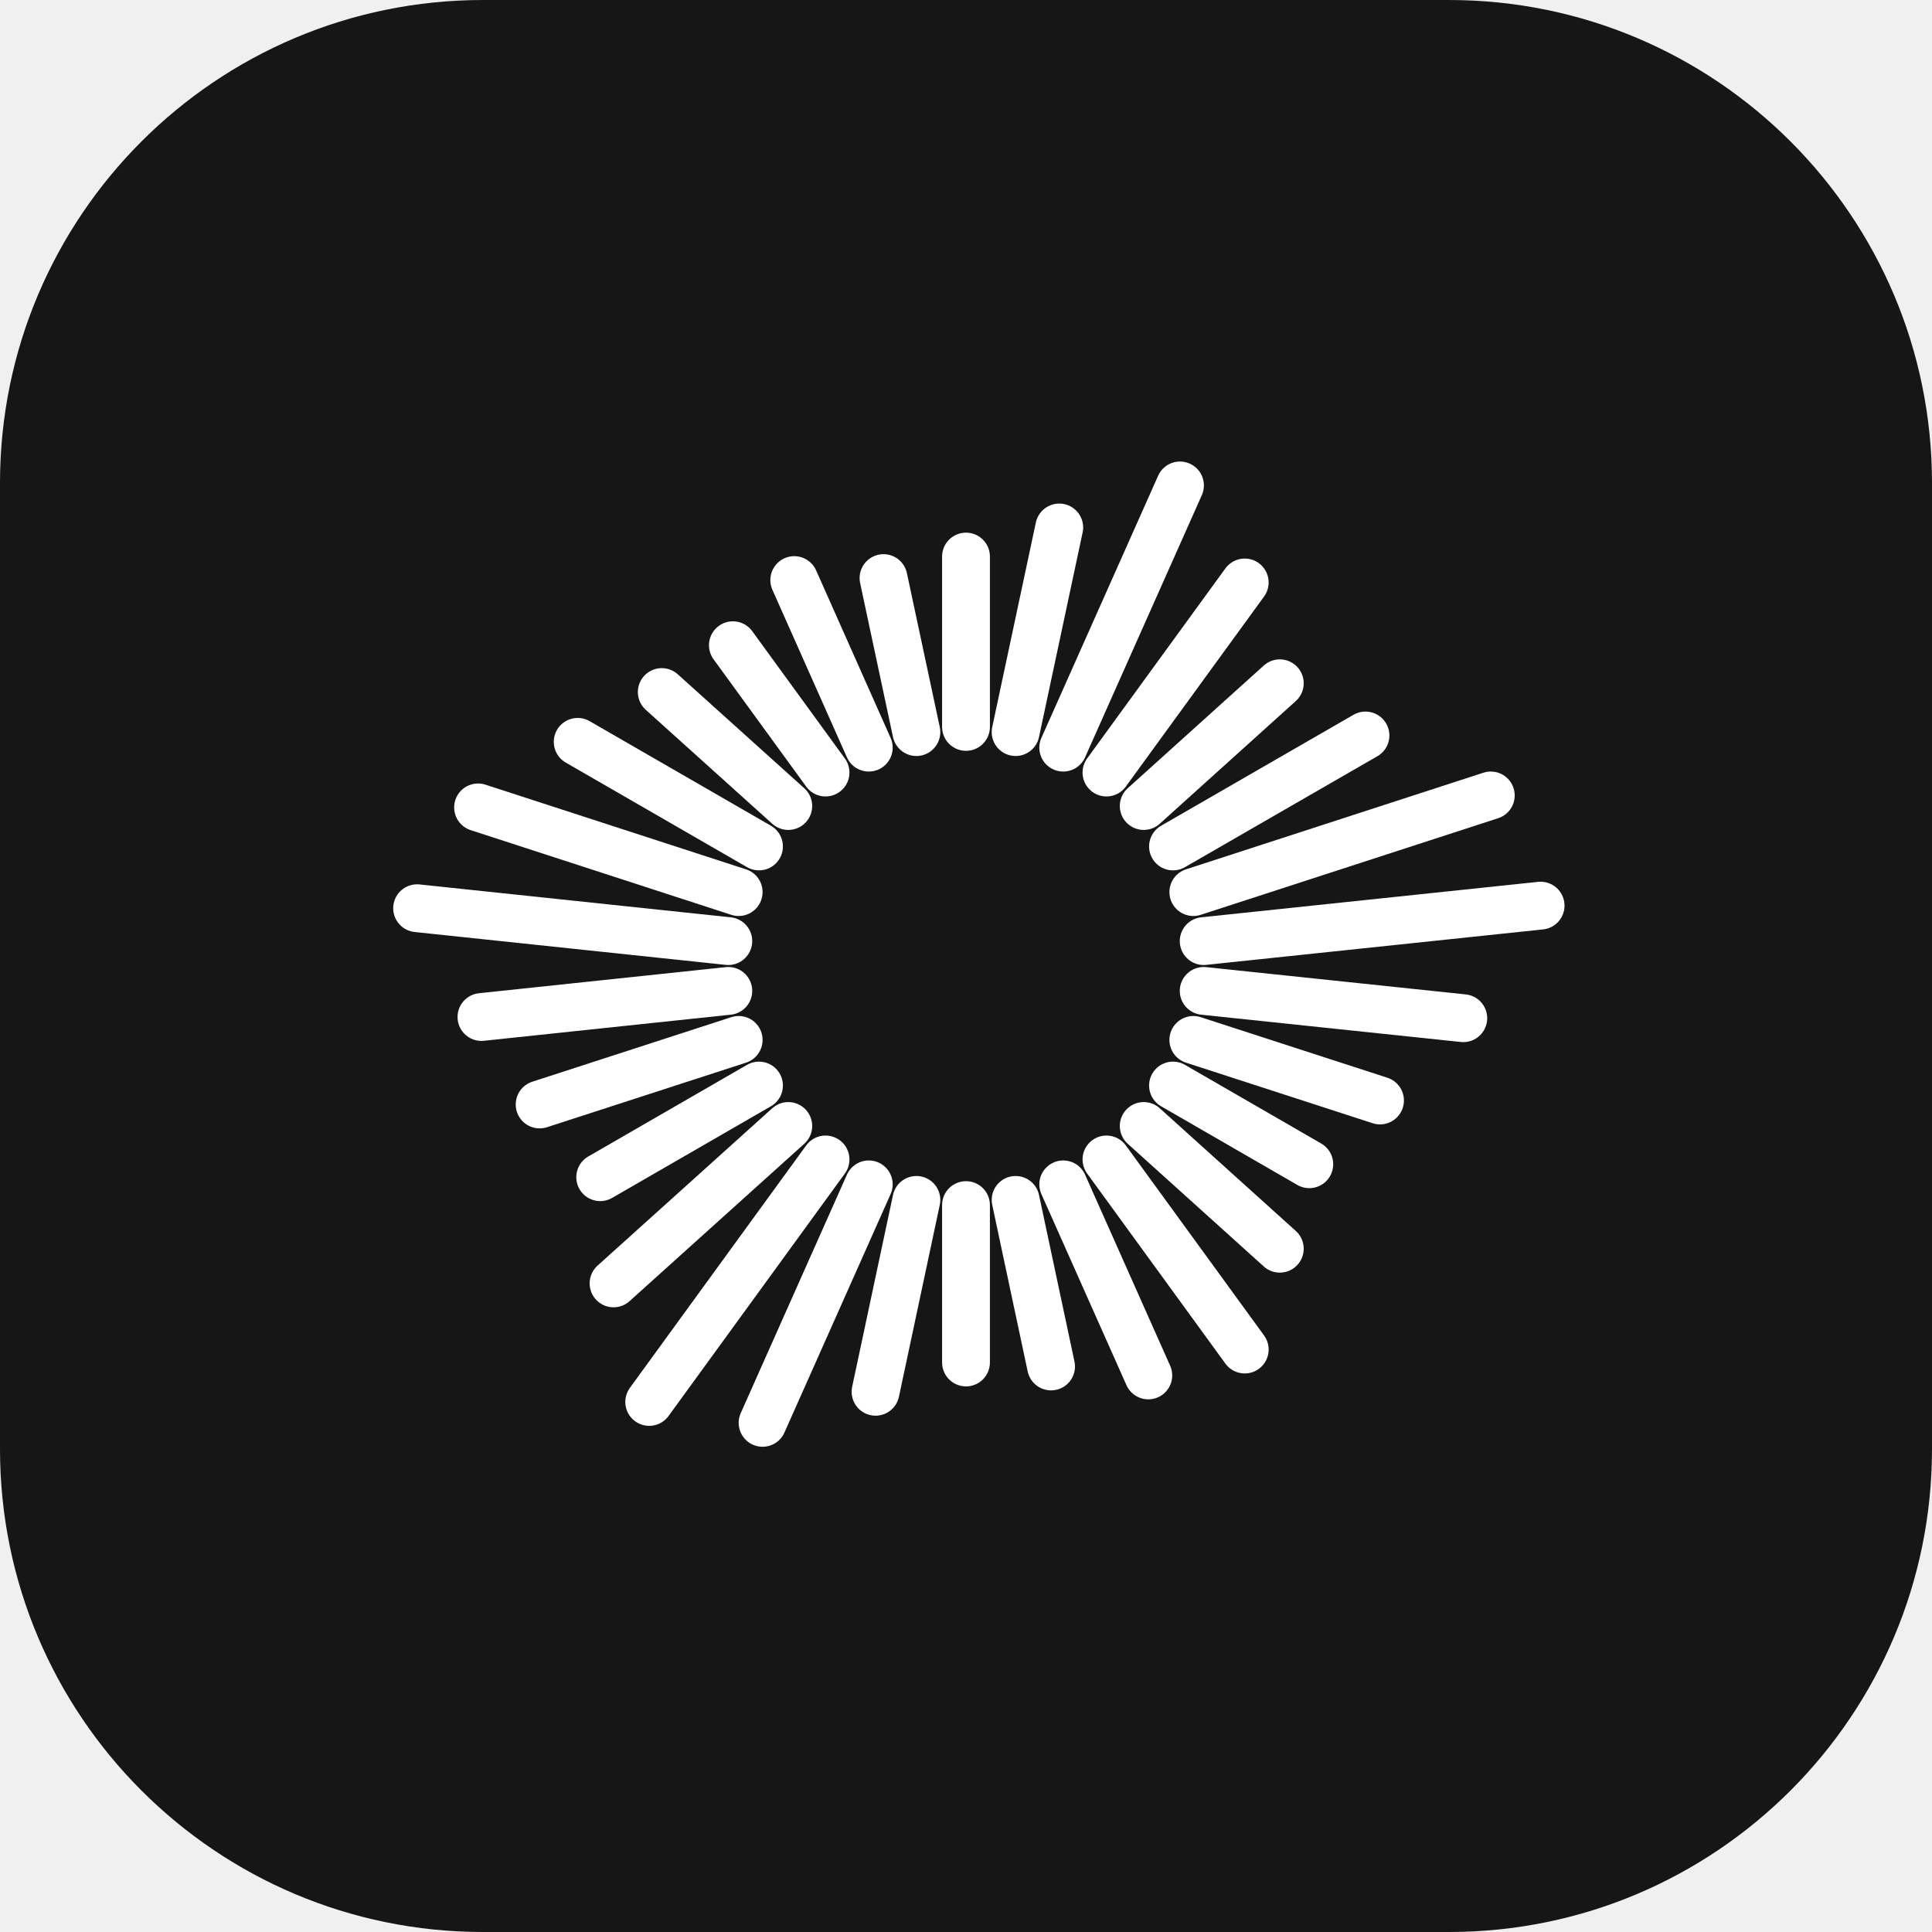
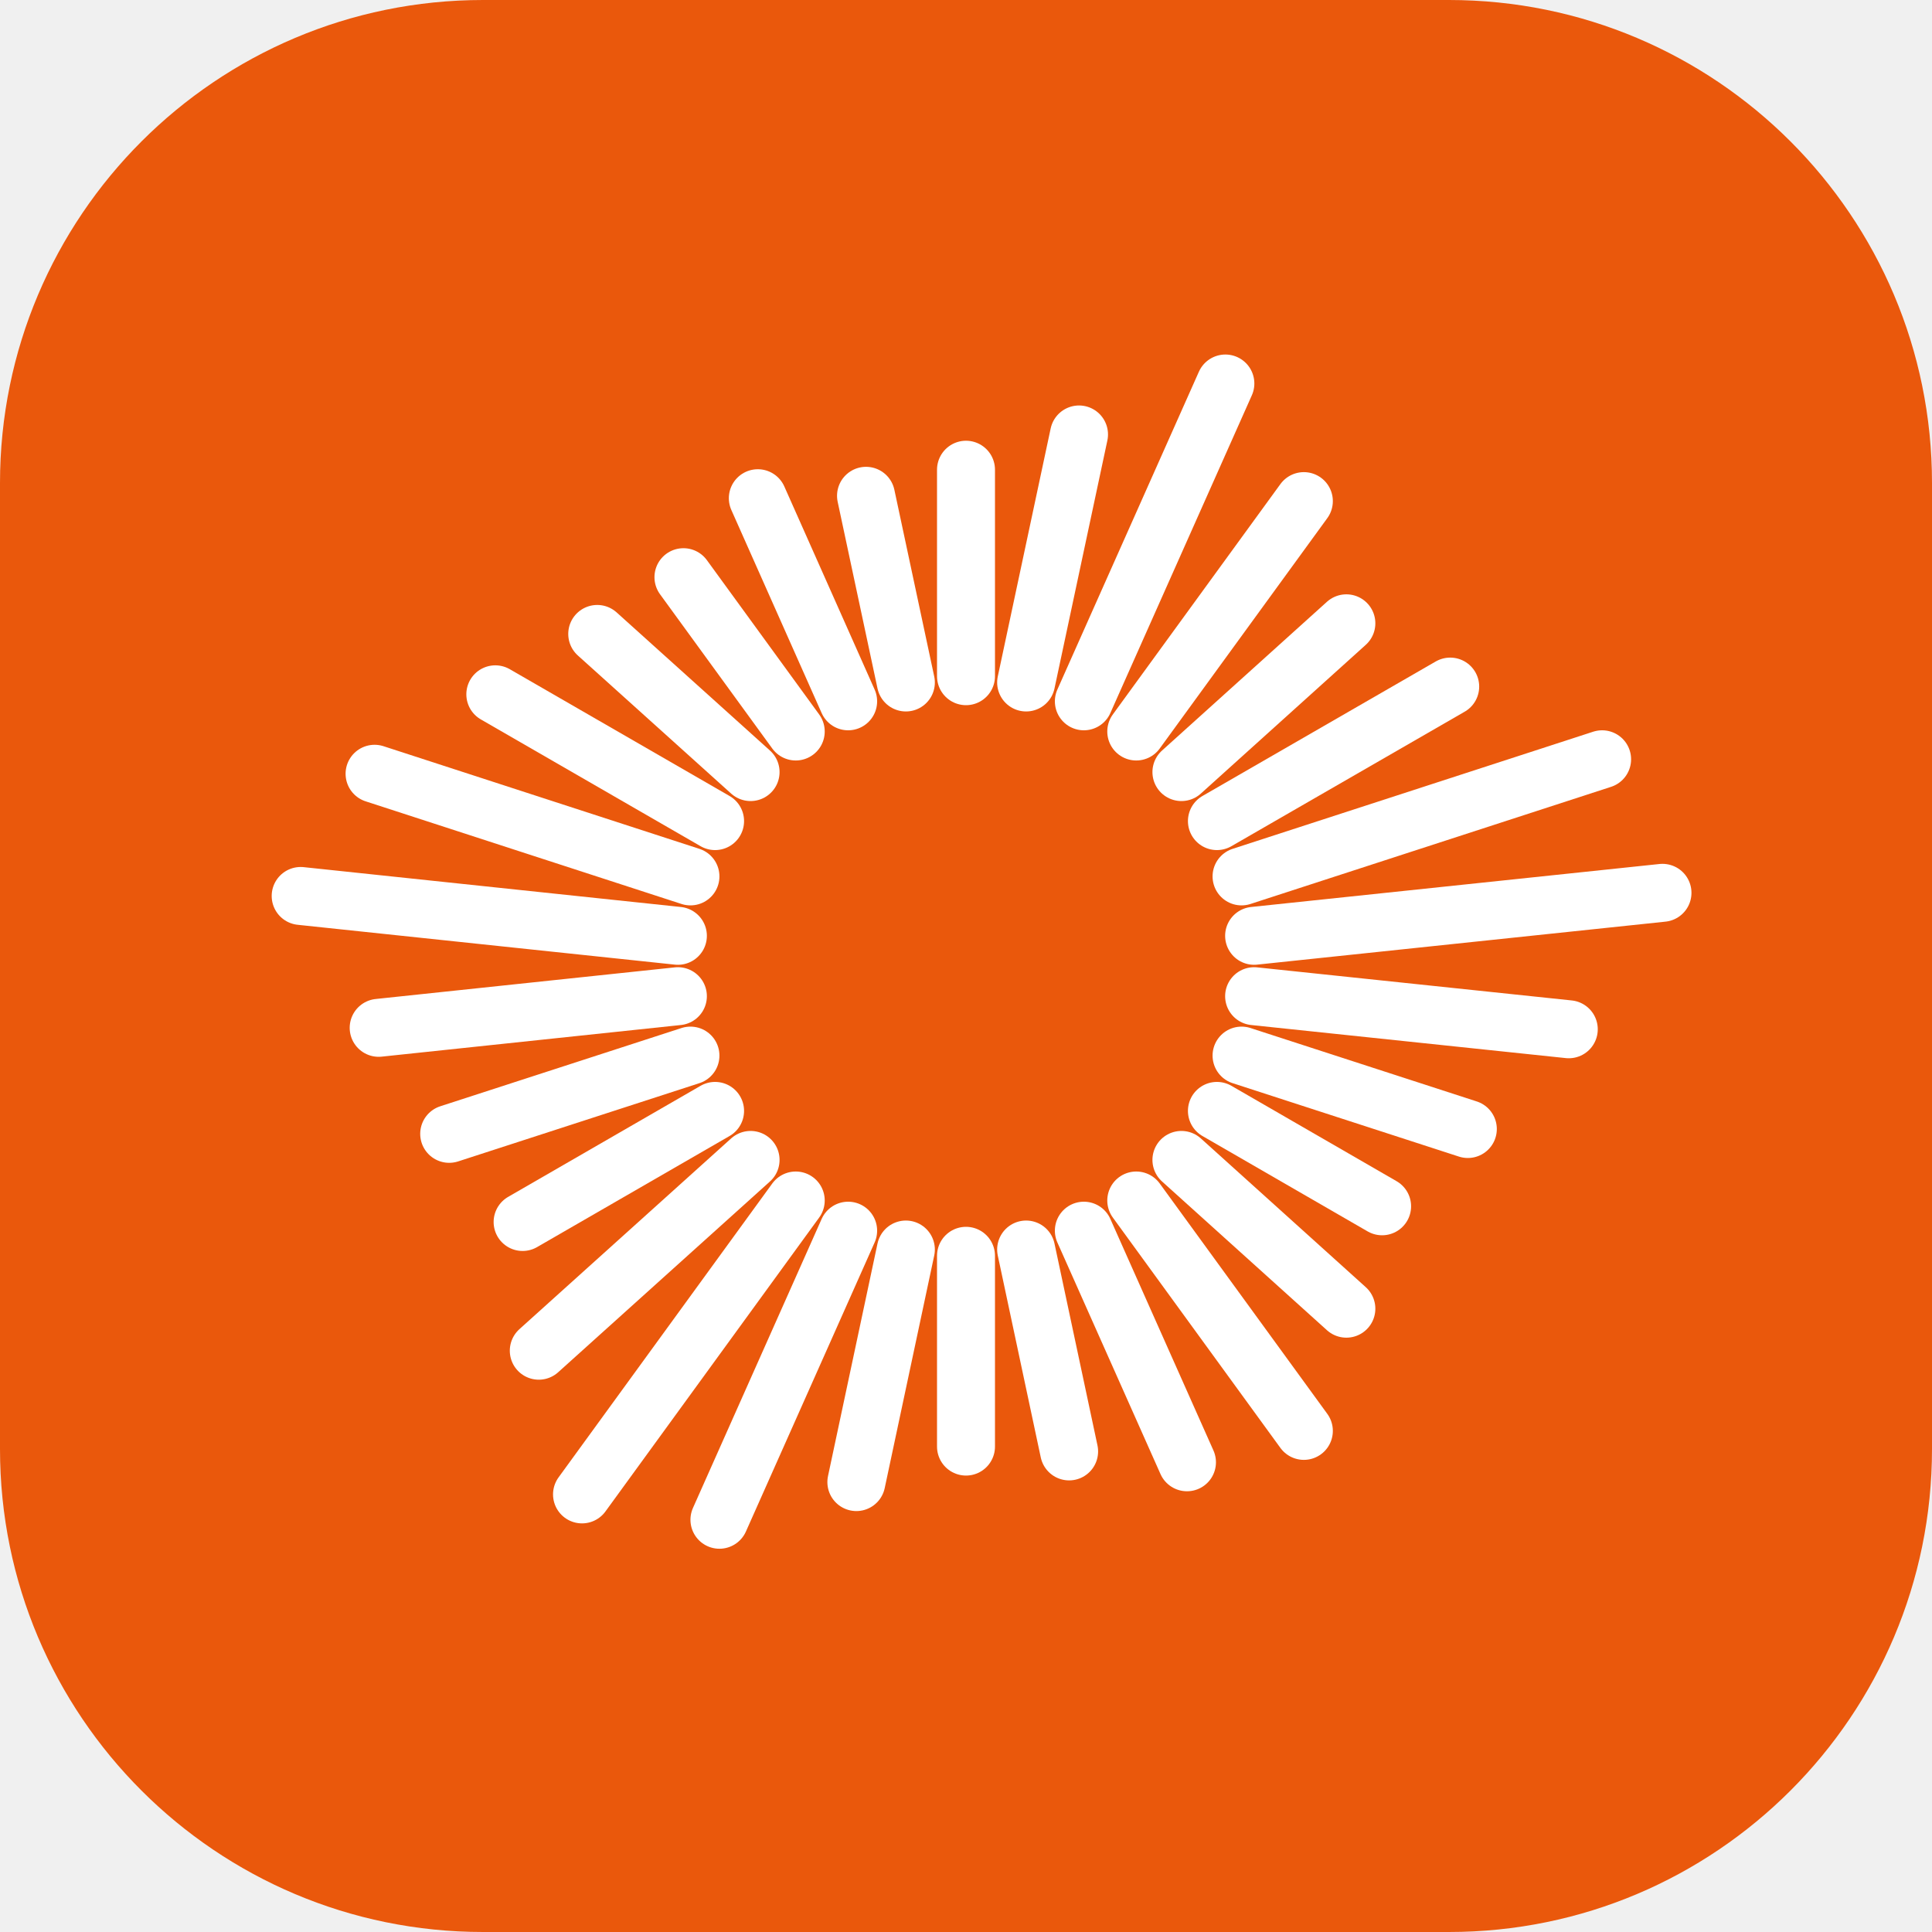
<svg xmlns="http://www.w3.org/2000/svg" viewBox="0 0 64 64">
-   <rect width="64" height="64" rx="16" fill="#161616" />
-   <g transform="translate(32 32) scale(.66) translate(-32 -32)">
+   <rect width="64" height="64" rx="16" fill="#EA580C" />
+   <g transform="translate(32 32) scale(.8) translate(-32 -32)">
    <g fill="none" stroke="#ffffff" stroke-width="2.4" stroke-linecap="round">
      <path d="M32.00 20.00L32.00 11.45" />
      <path d="M34.49 20.26L36.68 9.99" />
      <path d="M36.88 21.04L42.74 7.88" />
      <path d="M39.05 22.29L45.99 12.75" />
      <path d="M40.92 23.97L47.75 17.81" />
      <path d="M42.39 26.00L52.05 20.43" />
      <path d="M43.41 28.29L58.34 23.44" />
      <path d="M43.93 30.75L60.84 28.97" />
      <path d="M43.93 33.25L56.96 34.62" />
      <path d="M43.41 35.71L52.78 38.75" />
      <path d="M42.39 38.00L49.23 41.95" />
      <path d="M40.92 40.03L47.75 46.19" />
      <path d="M39.05 41.71L45.99 51.25" />
      <path d="M36.88 42.96L41.15 52.55" />
      <path d="M34.49 43.74L36.27 52.10" />
      <path d="M32.00 44.00L32.00 51.90" />
      <path d="M29.51 43.74L27.46 53.37" />
      <path d="M27.12 42.96L21.79 54.93" />
      <path d="M24.95 41.71L16.10 53.88" />
      <path d="M23.08 40.03L14.31 47.93" />
      <path d="M21.61 38.00L13.64 42.60" />
      <path d="M20.59 35.71L10.60 38.95" />
      <path d="M20.07 33.25L7.68 34.56" />
      <path d="M20.07 30.75L4.45 29.10" />
      <path d="M20.59 28.29L7.51 24.04" />
      <path d="M21.61 26.00L12.51 20.75" />
      <path d="M23.08 23.97L16.73 18.25" />
      <path d="M24.95 22.29L20.30 15.90" />
      <path d="M27.12 21.04L23.38 12.63" />
      <path d="M29.51 20.26L27.86 12.53" />
    </g>
  </g>
</svg>
